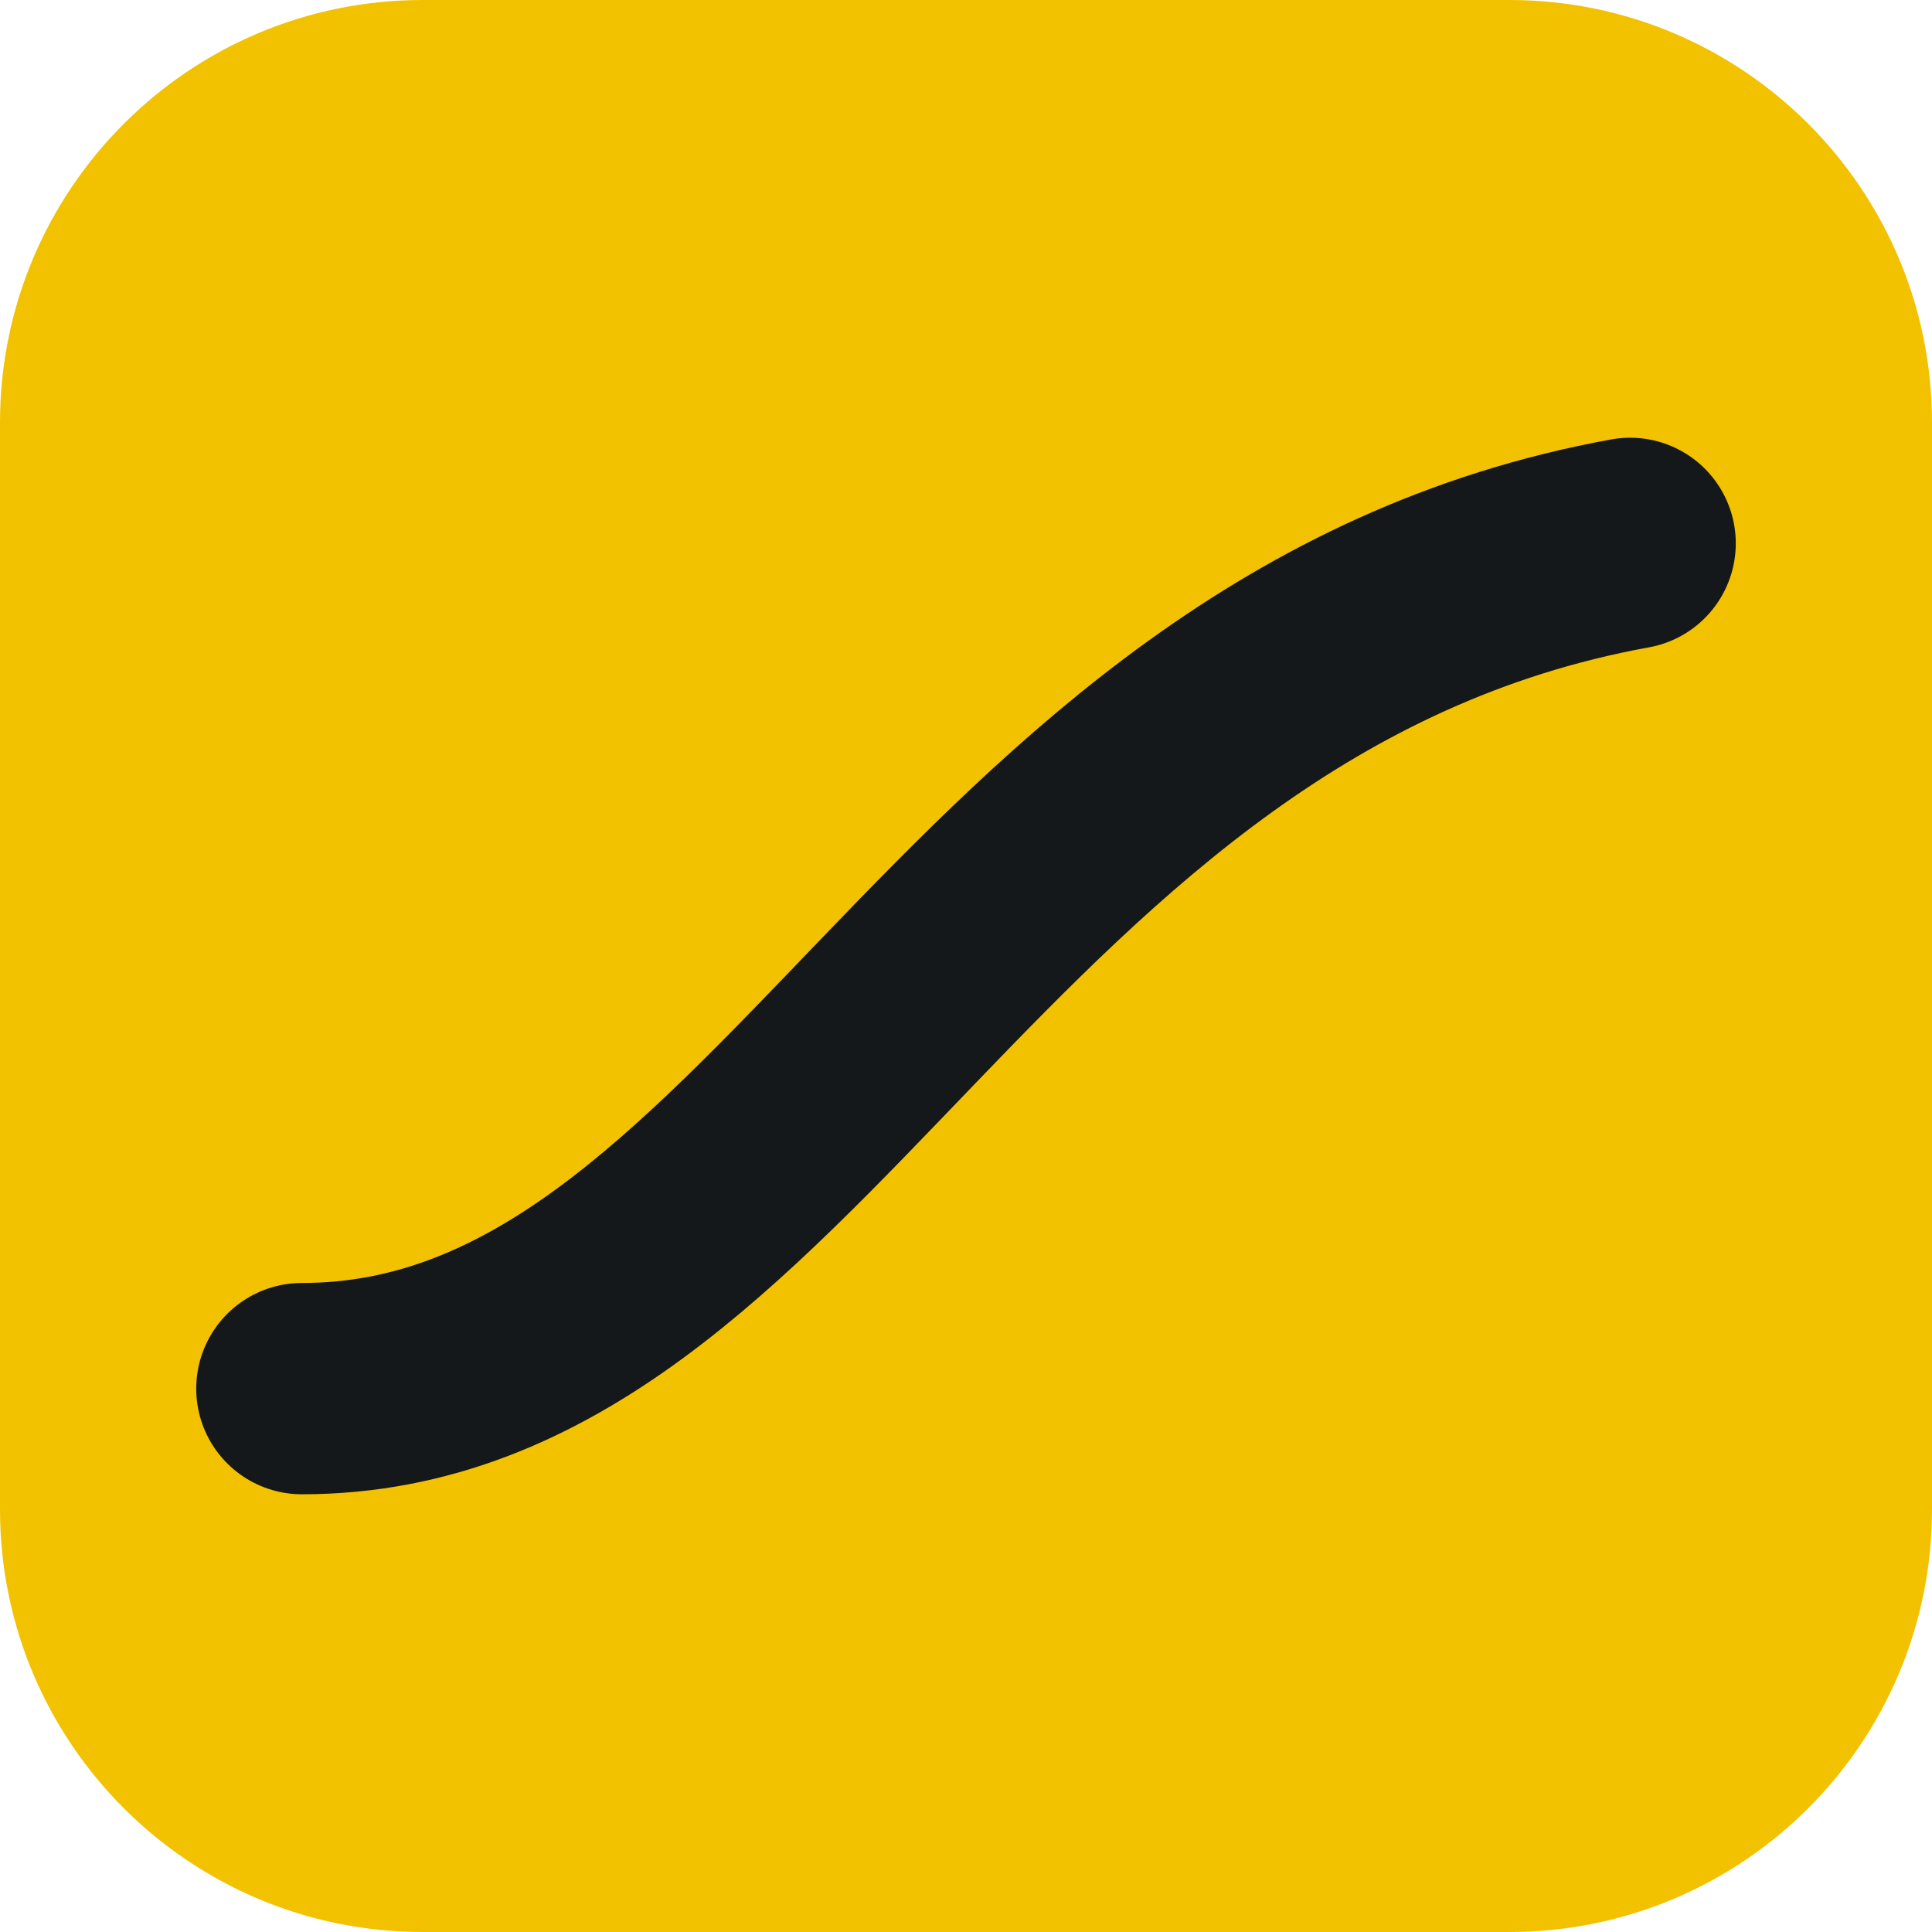
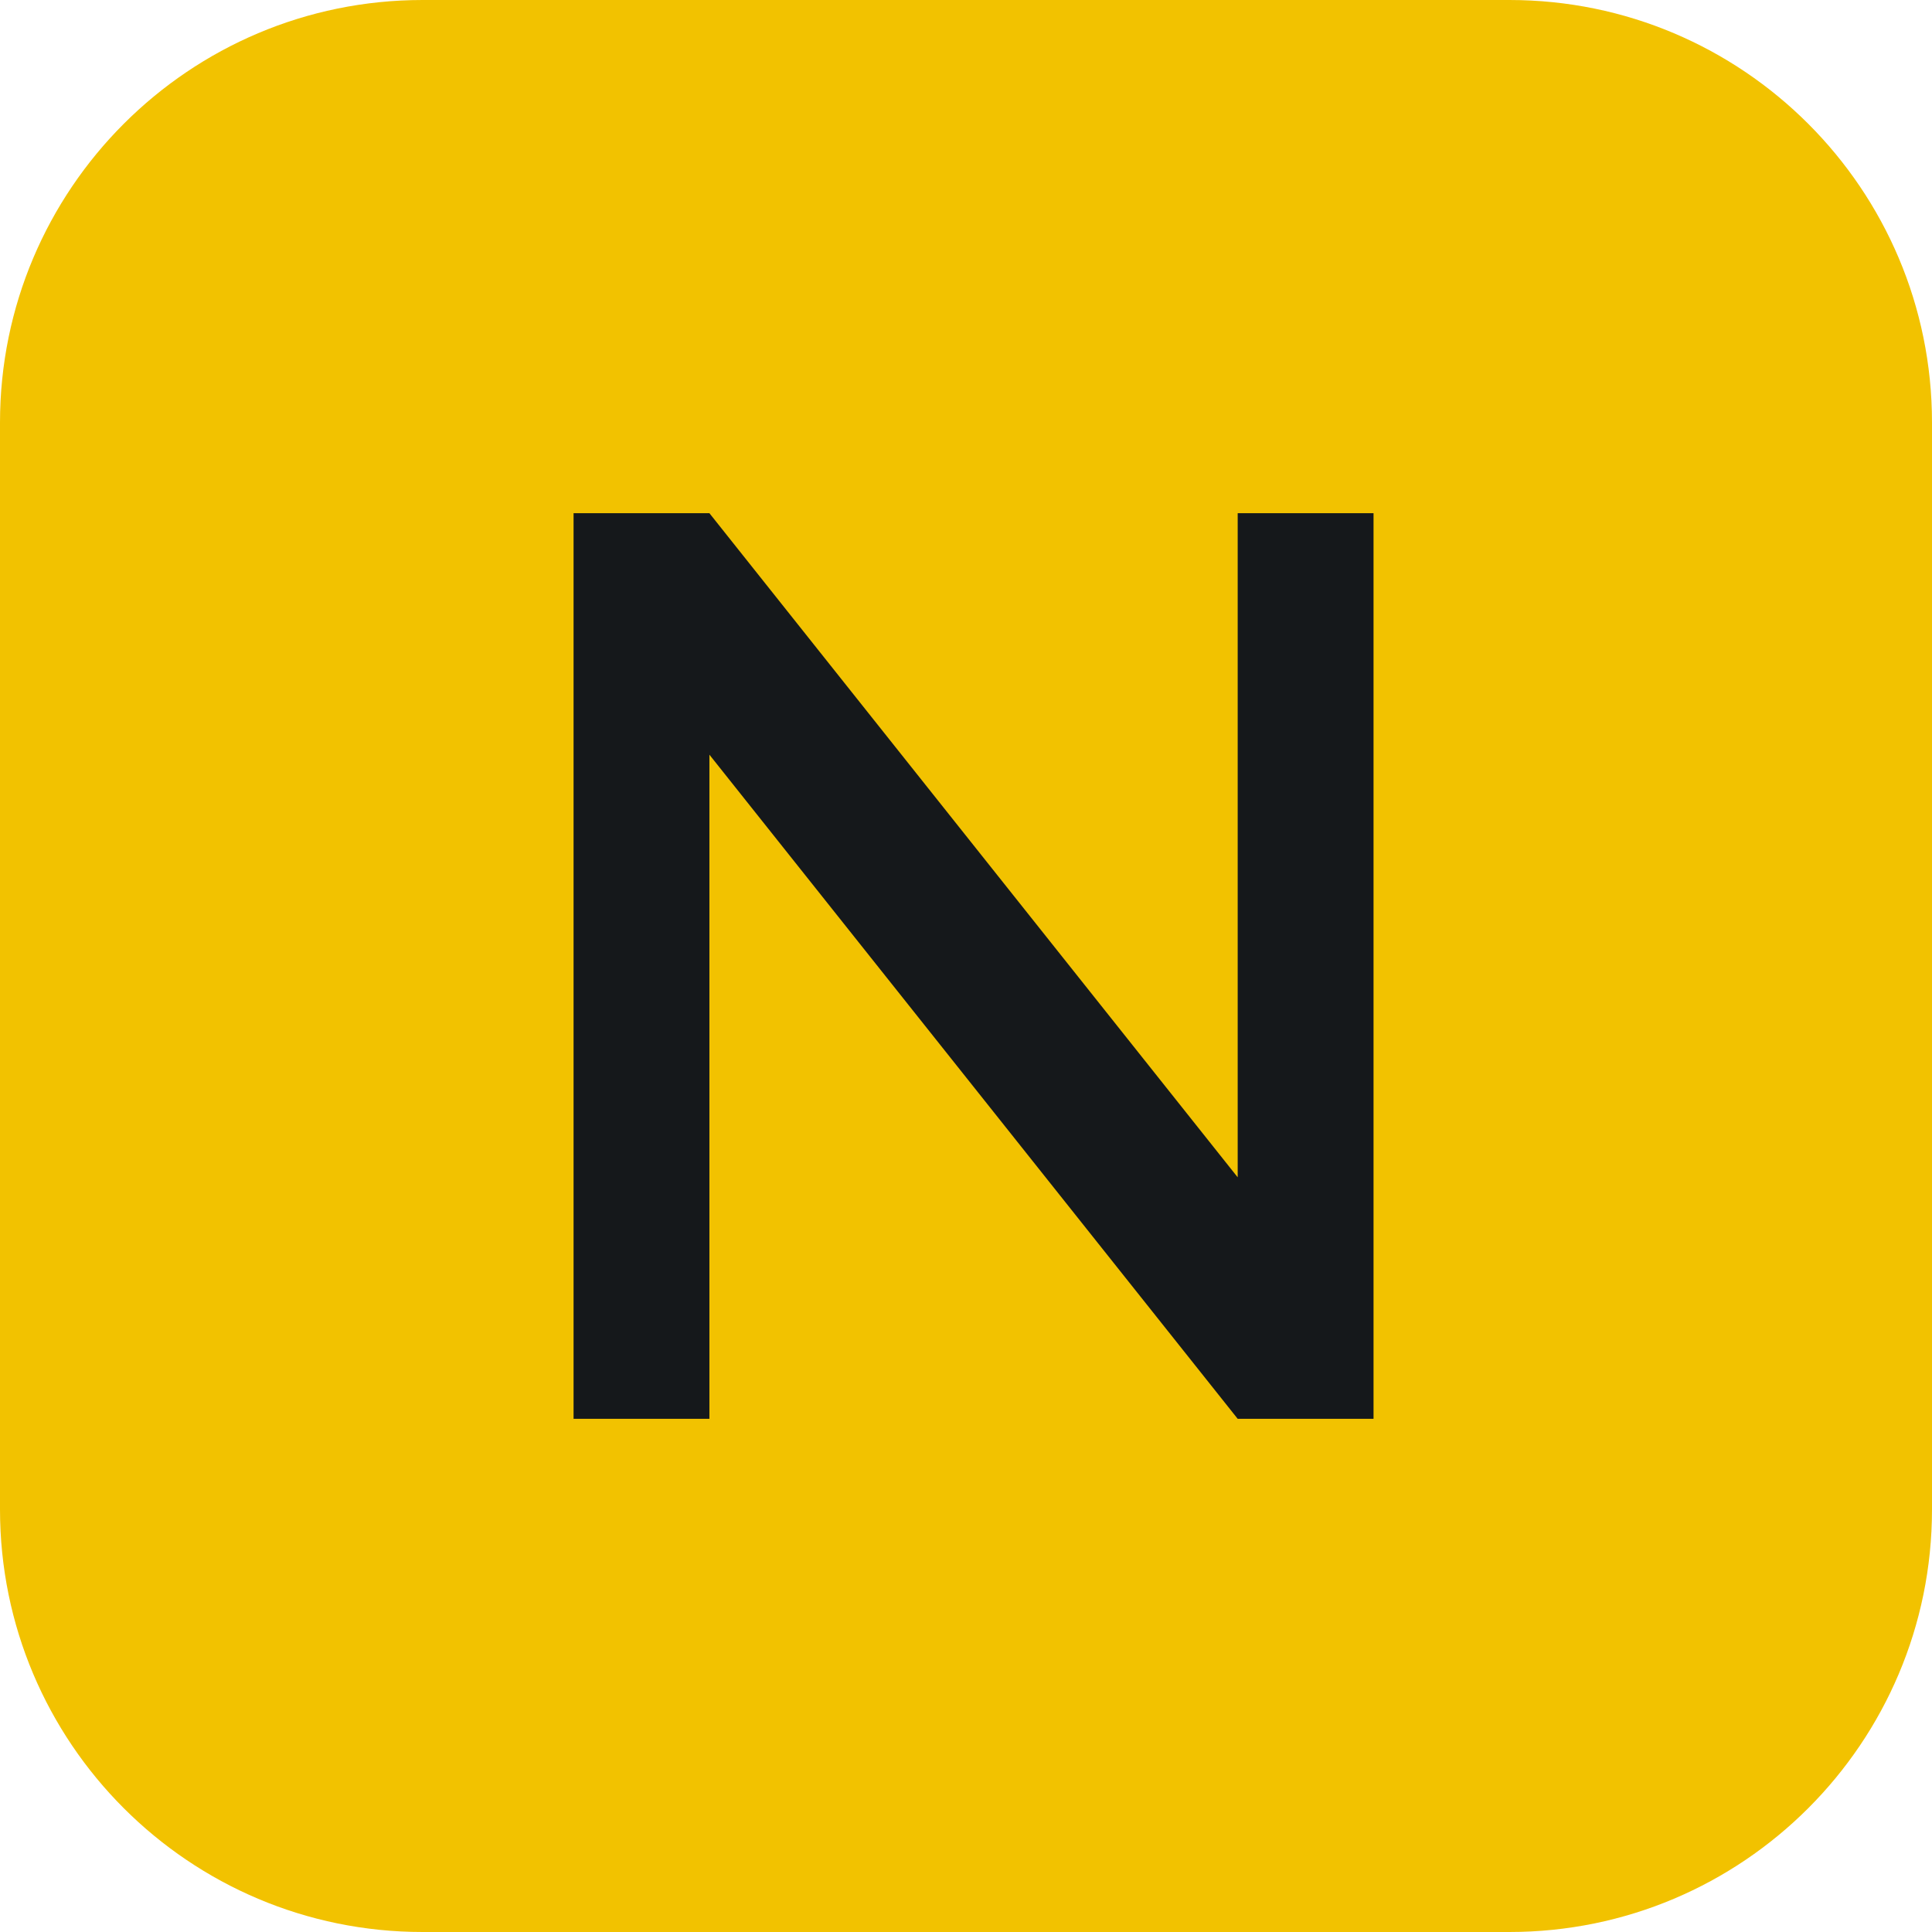
<svg xmlns="http://www.w3.org/2000/svg" viewBox="0 0 64 64">
  <rect width="64" height="64" rx="14" fill="#F2C200" />
-   <path d="M10 46 C 26 46 32 22 54 18" stroke="#15181B" stroke-width="7" fill="none" stroke-linecap="round" />
+   <path d="M19 47V17h4.5L41 39V17h4.5v30H41L23.5 25v22z" fill="#15181B" />
</svg>
